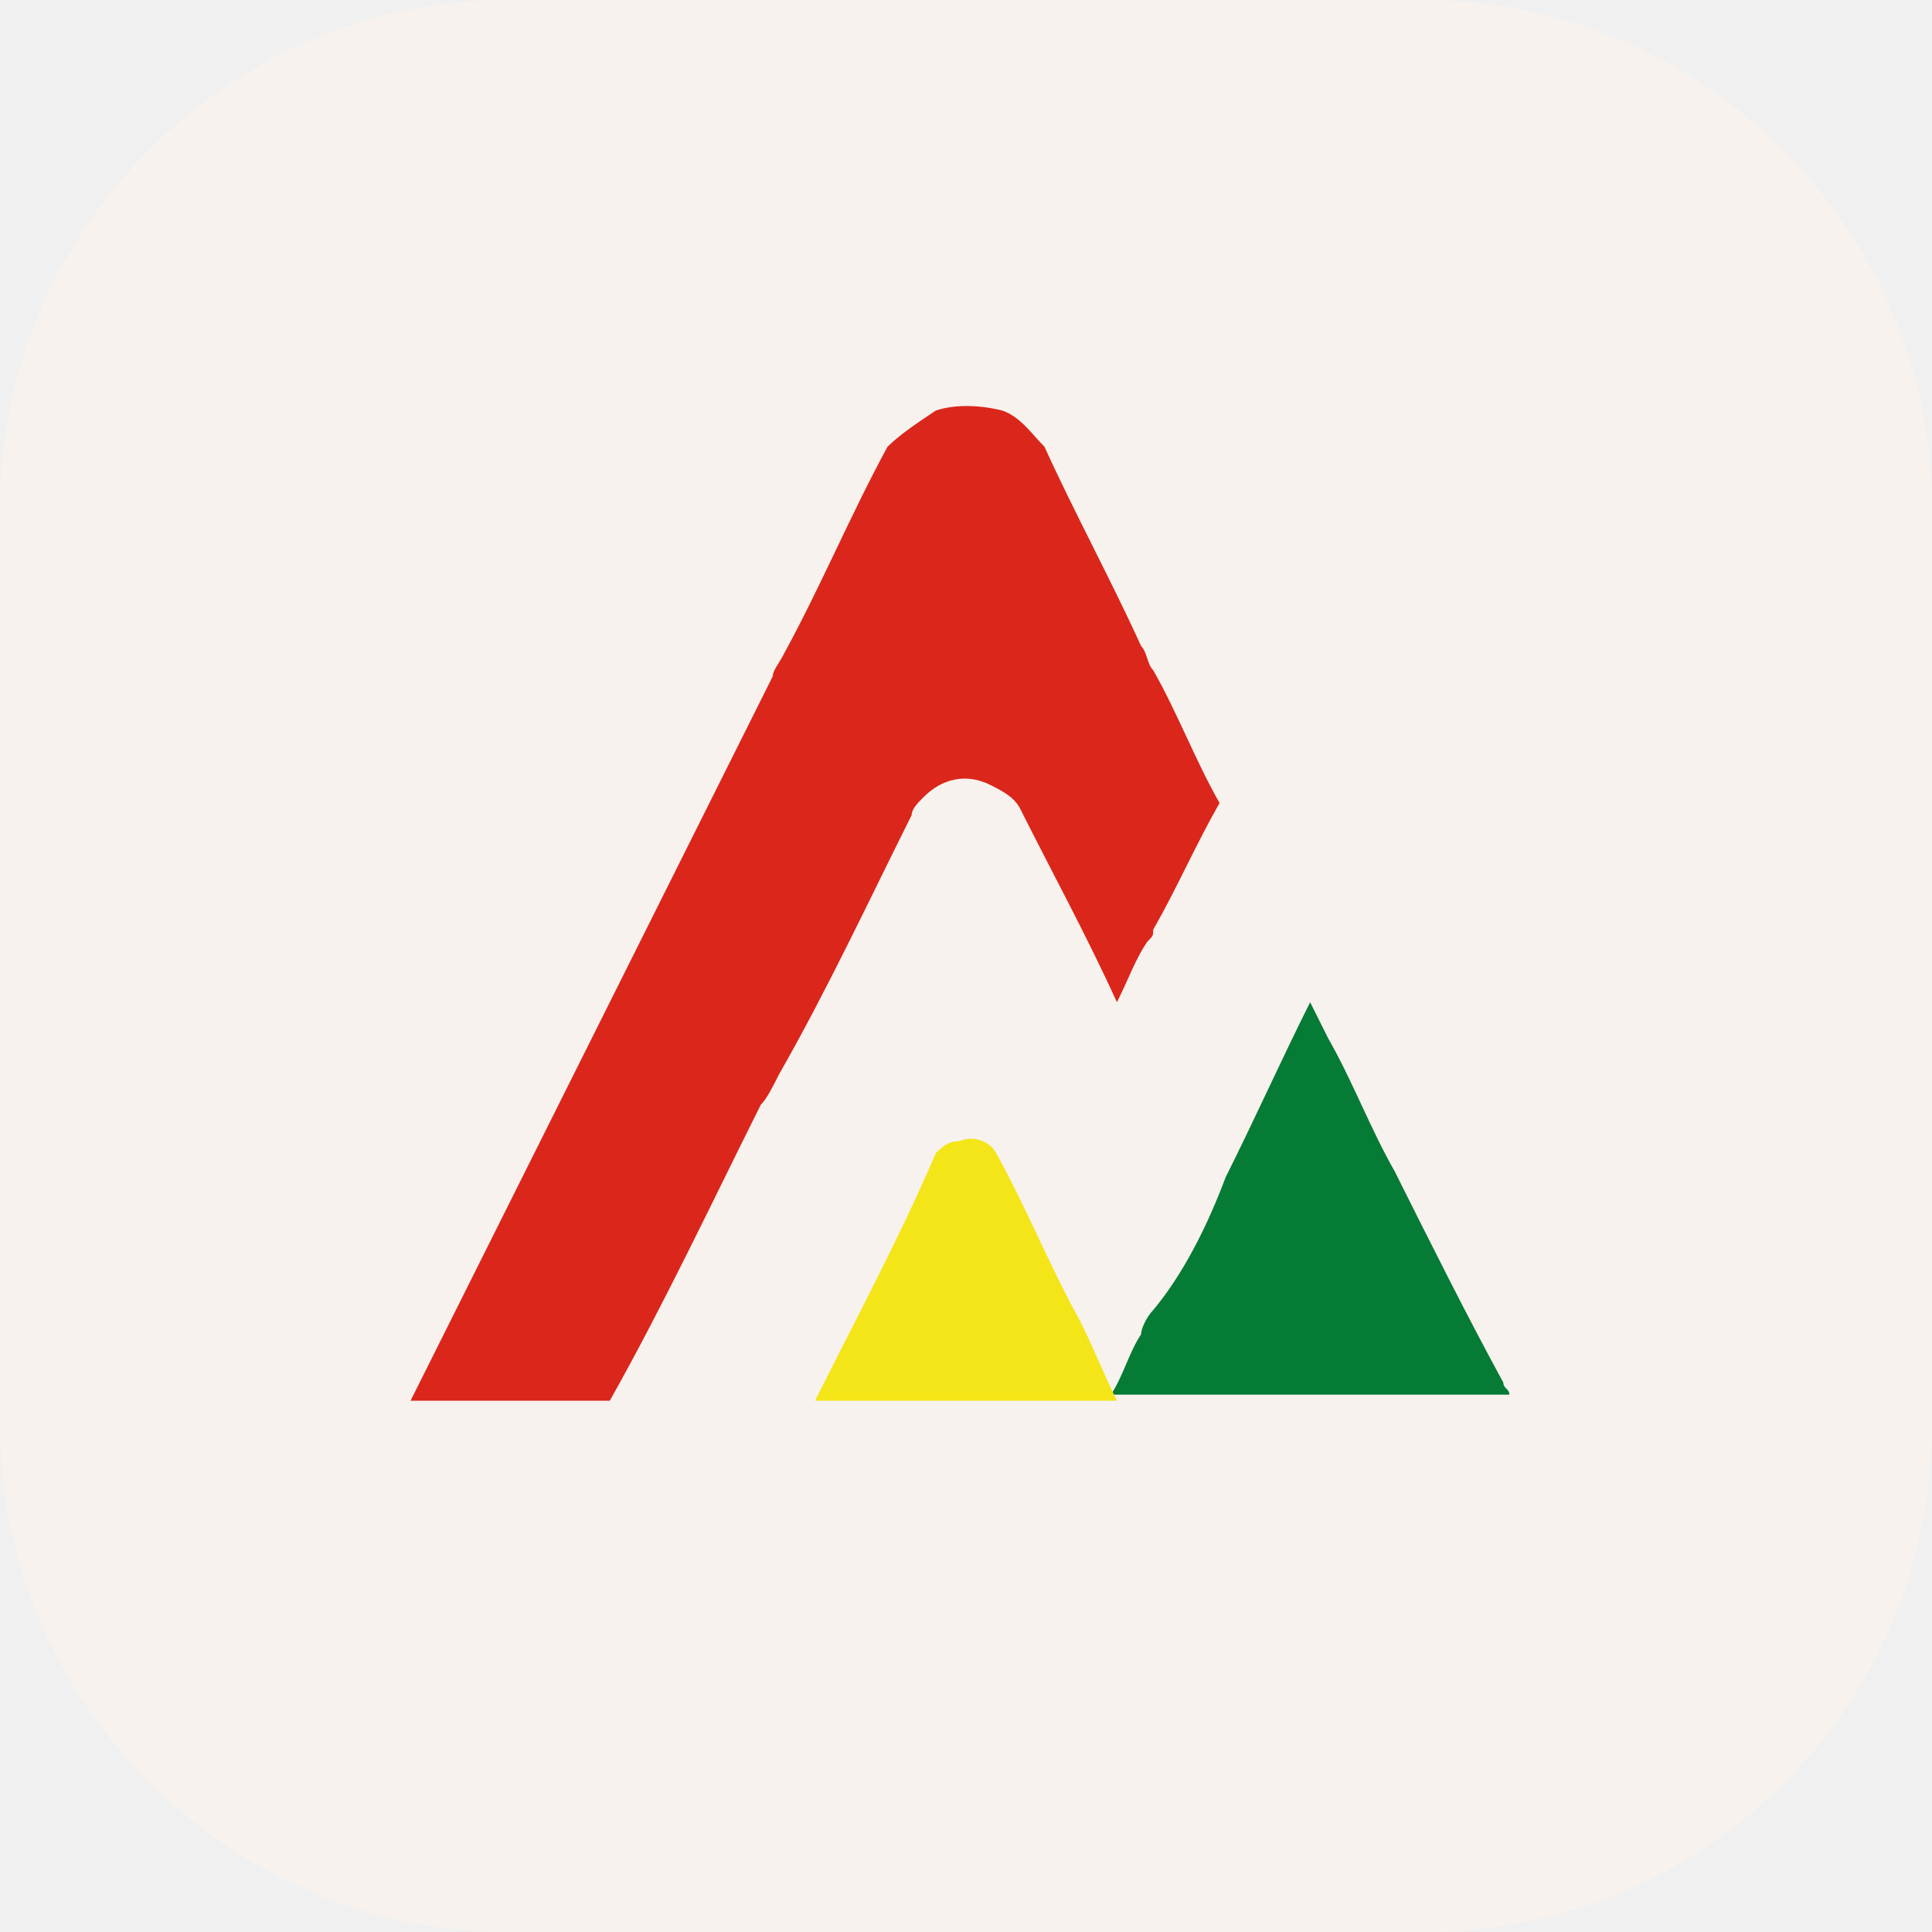
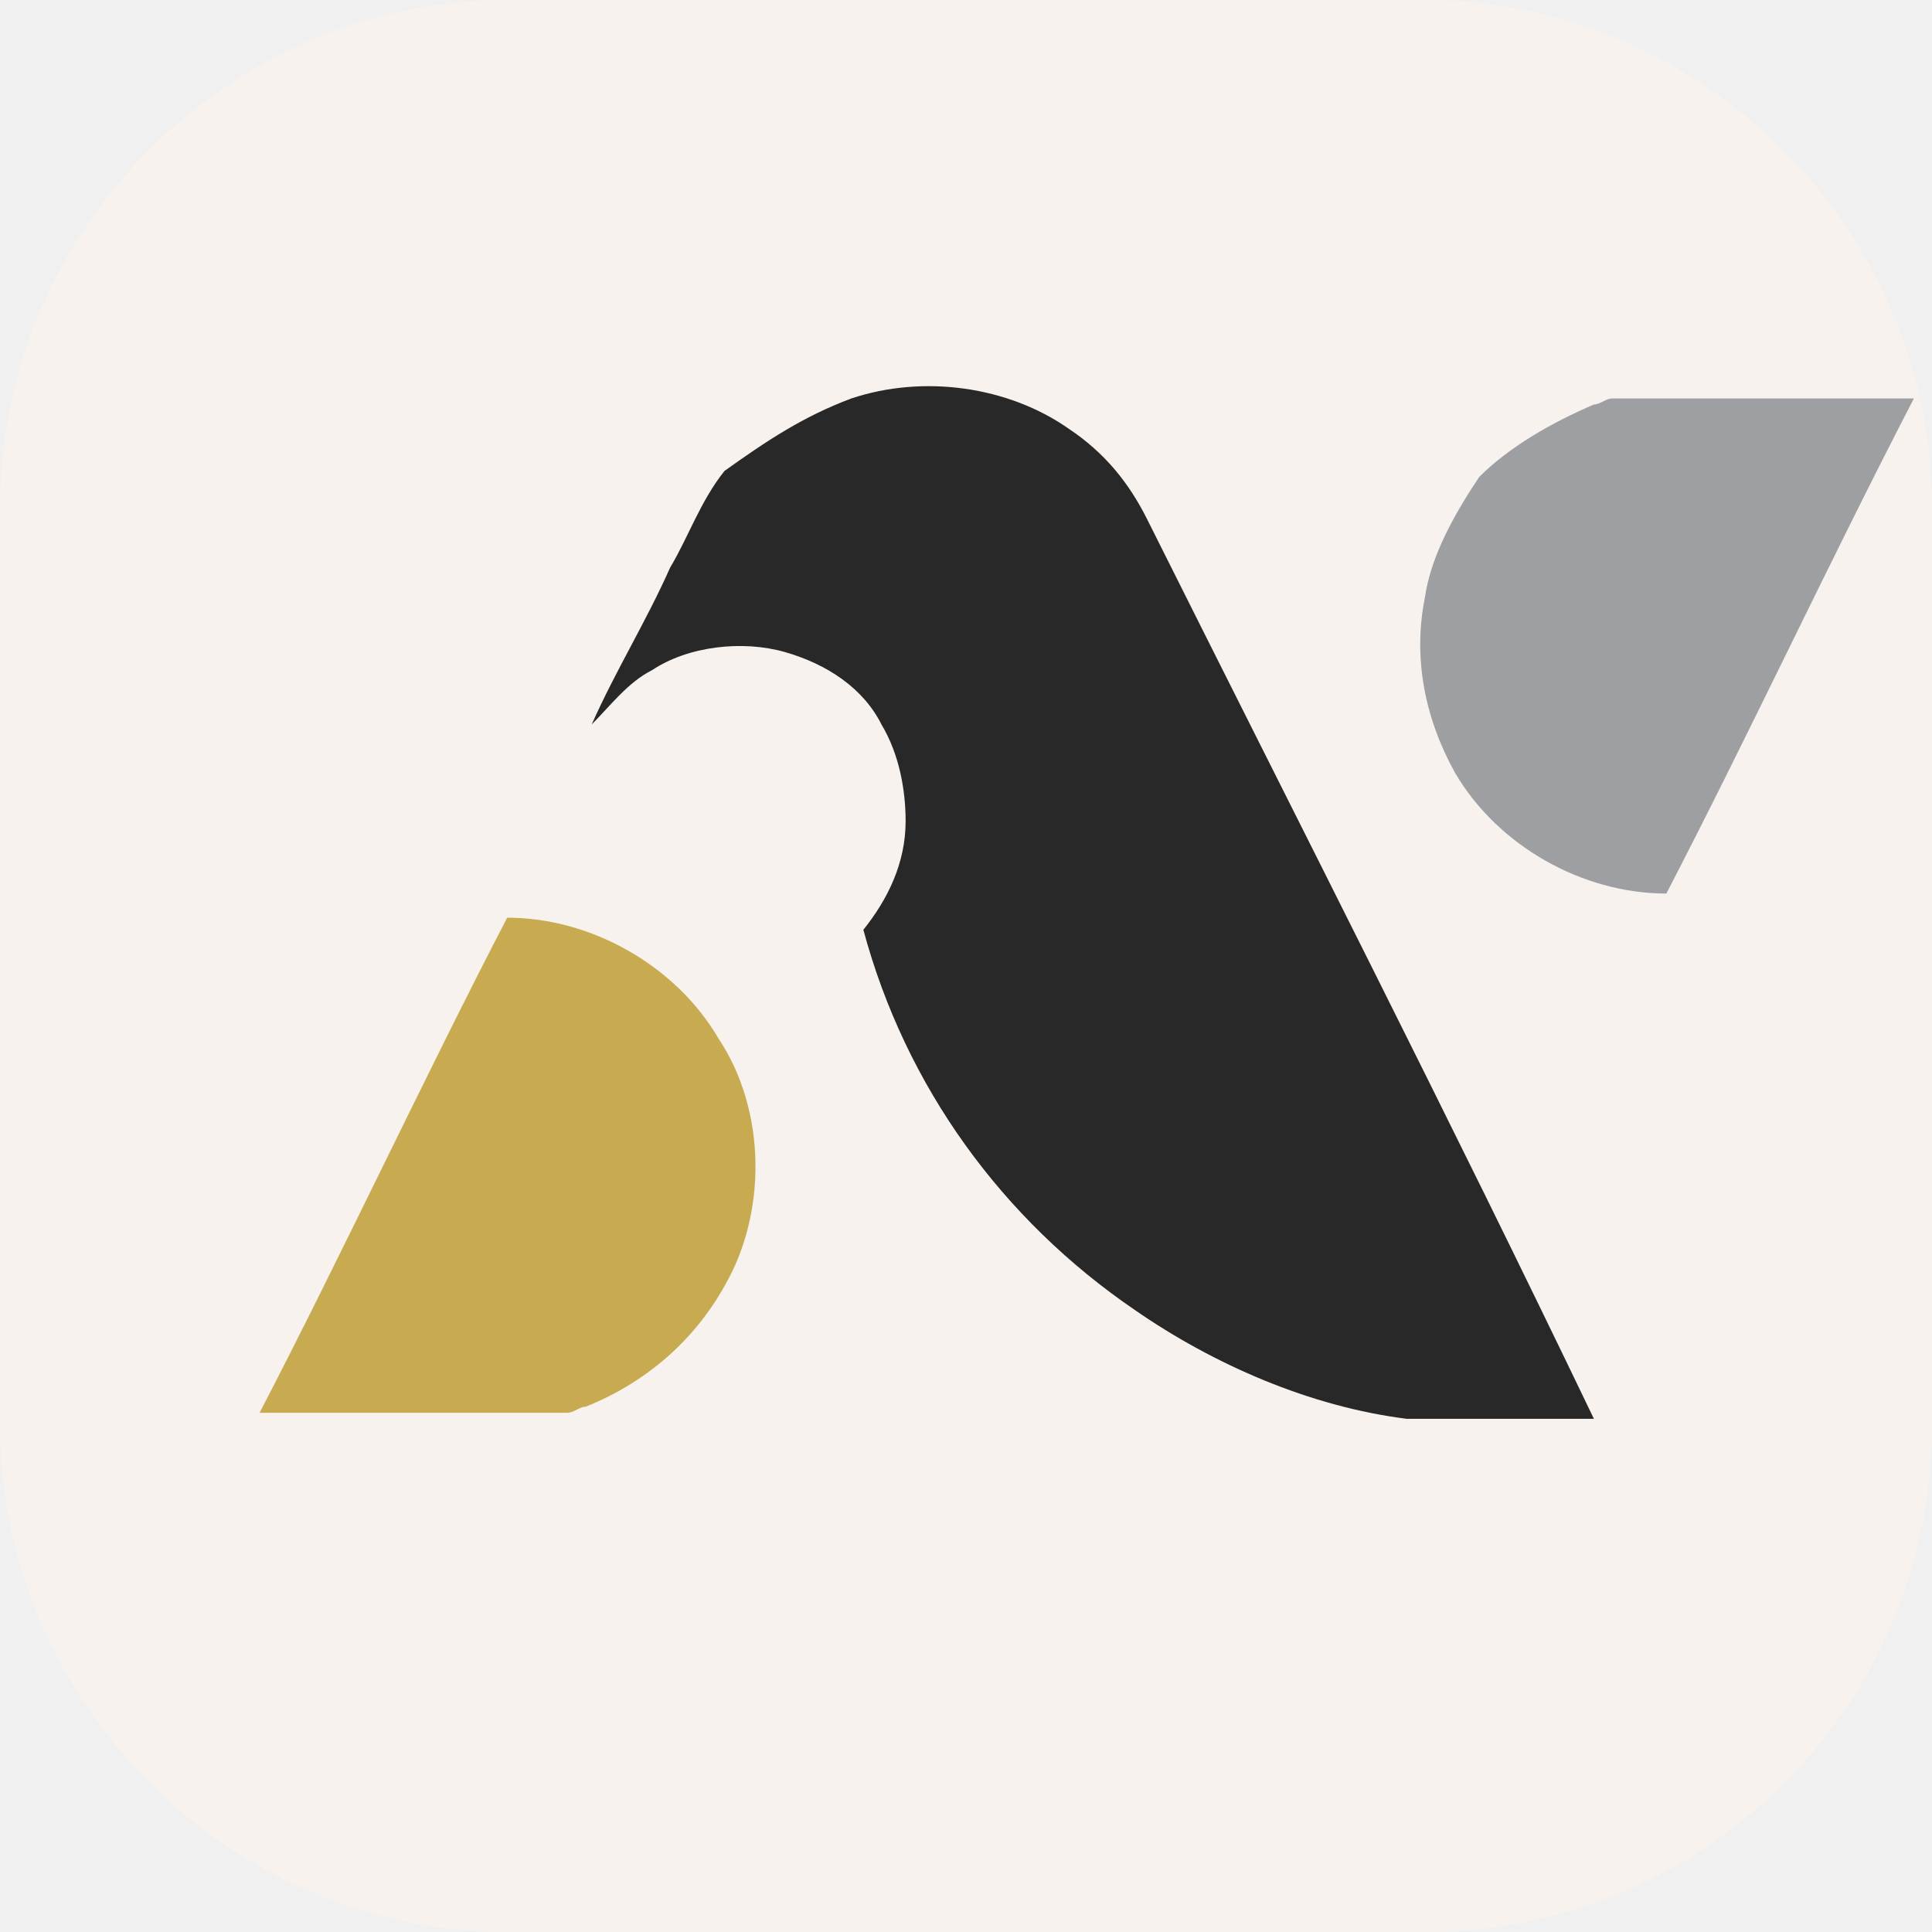
<svg xmlns="http://www.w3.org/2000/svg" version="1.1" id="Capa_1" x="0px" y="0px" viewBox="0 0 32 32" style="enable-background:new 0 0 32 32;" xml:space="preserve">
  <style type="text/css">
	.st0{fill:#F7F2ED;}
	.st1{display:none;}
	.st2{display:inline;}
	.st3{fill:#FFFFFF;}
	.st4{fill:#FFFFFF;fill-opacity:0.9;}
	.st5{fill:#FFFFFF;fill-opacity:0.7;}
- 	.st6{fill:#DA261B;}
- 	.st7{fill:#067B35;}
- 	.st8{fill:#F4E518;}
+ 	.st6{fill:#282829;}
+ 	.st7{fill:#9D9FA2;}
+ 	.st8{fill:#C8AB51;}
</style>
  <path class="st0" d="M0,8.4C0,3.8,3.8,0,8.4,0h15.2C28.2,0,32,3.8,32,8.4v15.2c0,4.7-3.8,8.4-8.4,8.4H8.4C3.8,32,0,28.2,0,23.6V8.4z  " />
  <g class="st1">
    <g class="st2">
-       <path class="st3" d="M8.4,8.4c0-0.9,0.8-1.7,1.7-1.7c0.9,0,1.7,0.8,1.7,1.7v15.2c0,0.9-0.8,1.7-1.7,1.7c-0.9,0-1.7-0.8-1.7-1.7    V8.4z" />
+       <path class="st3" d="M8.4,8.4c0-0.9,0.8-1.7,1.7-1.7s1.7,0.8,1.7,1.7v15.2c0,0.9-0.8,1.7-1.7,1.7s-1.7-0.8-1.7-1.7V8.4z" />
    </g>
    <g class="st2">
-       <path shape-rendering="crispEdges" class="st4" d="M14.7,15.2c0-0.9,0.8-1.7,1.7-1.7c0.9,0,1.7,0.8,1.7,1.7v8.4    c0,0.9-0.8,1.7-1.7,1.7c-0.9,0-1.7-0.8-1.7-1.7V15.2z" />
+       <path shape-rendering="crispEdges" class="st4" d="M14.7,15.2c0-0.9,0.8-1.7,1.7-1.7s1.7,0.8,1.7,1.7v8.4c0,0.9-0.8,1.7-1.7,1.7    c-0.9,0-1.7-0.8-1.7-1.7V15.2z" />
    </g>
    <g class="st2">
      <path shape-rendering="crispEdges" class="st5" d="M21.1,10.9c0-0.9,0.8-1.7,1.7-1.7c0.9,0,1.7,0.8,1.7,1.7v12.6    c0,0.9-0.8,1.7-1.7,1.7c-0.9,0-1.7-0.8-1.7-1.7V10.9z" />
    </g>
  </g>
-   <g class="st1">
-     <g class="st2">
-       <path class="st6" d="M14.4,2.6c0.5-0.2,1-0.2,1.5,0c0.4,0.2,0.7,0.5,0.9,0.9c0.7,1.5,1.5,3,2.3,4.5c0.1,0.2,0.2,0.3,0.2,0.5    c0.5,1,1,2,1.5,3c-0.5,1-1,2-1.5,2.9c0,0.1-0.1,0.2-0.1,0.3c-0.2,0.4-0.4,0.9-0.7,1.3c-0.7-1.5-1.5-3-2.2-4.5    c-0.1-0.3-0.4-0.5-0.6-0.6c-0.5-0.2-1.1-0.1-1.5,0.3c-0.1,0.1-0.2,0.2-0.3,0.4c-1,2-2,4-3,5.9c-0.1,0.3-0.2,0.5-0.4,0.7    c-1.1,2.3-2.3,4.5-3.4,6.8c-1.5,0-3.1,0-4.6,0c2.8-5.5,5.5-11,8.3-16.5c0.1-0.2,0.1-0.3,0.2-0.5C12,6.5,12.8,5,13.5,3.4    C13.7,3,14.1,2.7,14.4,2.6z" />
-     </g>
-     <g class="st2">
-       <path class="st7" d="M21.2,20c0.7-1.3,1.3-2.6,2-3.9c0.2,0.3,0.3,0.6,0.4,0.9c0.5,1,1,2,1.5,3.1c0.8,1.6,1.6,3.2,2.5,4.9    c0,0.1,0.1,0.2,0.1,0.3c-2.2,0-4.5,0-6.7,0c-0.8,0-1.6,0-2.4,0l0,0c0.2-0.5,0.5-0.9,0.7-1.4c0.1-0.2,0.2-0.3,0.2-0.5    C20.1,22.1,20.6,21,21.2,20z" />
-     </g>
-     <g class="st2">
-       <path class="st8" d="M15,19.2c0.3-0.1,0.6,0.1,0.8,0.3c0.7,1.3,1.3,2.6,1.9,3.9c0.3,0.6,0.6,1.2,0.9,1.8l0,0c-2.3,0-4.6,0-6.8,0    c0.9-1.9,1.9-3.7,2.8-5.6C14.7,19.3,14.8,19.2,15,19.2z" />
-     </g>
-   </g>
  <g>
+     <path class="st6" d="M14.1,6.6c1.2-0.4,2.6-0.2,3.6,0.5c0.6,0.4,1,0.9,1.3,1.5c2.5,5,5,9.9,7.4,14.9c-0.7,0-1.4,0-2.1,0   c-0.3,0-0.7,0-1,0c-1.6-0.2-3.2-0.9-4.5-1.8c-2.2-1.5-3.8-3.7-4.5-6.3c0.4-0.5,0.7-1.1,0.7-1.8c0-0.5-0.1-1.1-0.4-1.6   c-0.3-0.6-0.9-1-1.6-1.2c-0.7-0.2-1.6-0.1-2.2,0.3c-0.4,0.2-0.7,0.6-1,0.9c0.4-0.9,0.9-1.7,1.3-2.6c0.3-0.5,0.5-1.1,0.9-1.6   C12.7,7.3,13.3,6.9,14.1,6.6z" />
    <g>
-       <path class="st6" d="M15.5,6.8c0.3-0.1,0.7-0.1,1.1,0c0.3,0.1,0.5,0.4,0.7,0.6c0.5,1.1,1.1,2.2,1.6,3.3c0.1,0.1,0.1,0.3,0.2,0.4    c0.4,0.7,0.7,1.5,1.1,2.2c-0.4,0.7-0.7,1.4-1.1,2.1c0,0.1,0,0.1-0.1,0.2c-0.2,0.3-0.3,0.6-0.5,1c-0.5-1.1-1.1-2.2-1.6-3.2    c-0.1-0.2-0.3-0.3-0.5-0.4c-0.4-0.2-0.8-0.1-1.1,0.2c-0.1,0.1-0.2,0.2-0.2,0.3c-0.7,1.4-1.4,2.9-2.2,4.3c-0.1,0.2-0.2,0.4-0.3,0.5    c-0.8,1.6-1.6,3.3-2.5,4.9c-1.1,0-2.2,0-3.3,0c2-4,4-8,6-12c0-0.1,0.1-0.2,0.2-0.4c0.6-1.1,1.1-2.3,1.7-3.4    C14.9,7.2,15.2,7,15.5,6.8z" />
+       <path class="st7" d="M26.4,6.7c0.1,0,0.2-0.1,0.3-0.1c1.7,0,3.3,0,5,0c-1.4,2.7-2.7,5.5-4.1,8.2c-1.4,0-2.8-0.8-3.5-2    c-0.5-0.9-0.7-1.9-0.5-2.9c0.1-0.7,0.5-1.4,0.9-2C25,7.4,25.7,7,26.4,6.7z" />
    </g>
    <g>
-       <path class="st7" d="M20.3,19.5c0.5-1,0.9-1.9,1.4-2.9c0.1,0.2,0.2,0.4,0.3,0.6c0.4,0.7,0.7,1.5,1.1,2.2c0.6,1.2,1.2,2.4,1.8,3.5    c0,0.1,0.1,0.1,0.1,0.2c-1.6,0-3.2,0-4.9,0c-0.6,0-1.2,0-1.7,0l0,0c0.2-0.3,0.3-0.7,0.5-1c0-0.1,0.1-0.3,0.2-0.4    C19.6,21.1,20,20.3,20.3,19.5z" />
-     </g>
-     <g>
-       <path class="st8" d="M15.9,18.9c0.2-0.1,0.5,0,0.6,0.2c0.5,0.9,0.9,1.9,1.4,2.8c0.2,0.4,0.4,0.9,0.6,1.3l0,0c-1.7,0-3.3,0-5,0    c0.7-1.4,1.4-2.7,2-4.1C15.6,19,15.7,18.9,15.9,18.9z" />
+       <path class="st8" d="M4.3,23.4c1.4-2.7,2.7-5.5,4.1-8.2c1.4,0,2.8,0.8,3.5,2c0.8,1.2,0.8,2.9,0.1,4.1c-0.5,0.9-1.3,1.6-2.3,2    c-0.1,0-0.2,0.1-0.3,0.1C7.7,23.4,6,23.4,4.3,23.4z" />
    </g>
  </g>
</svg>
